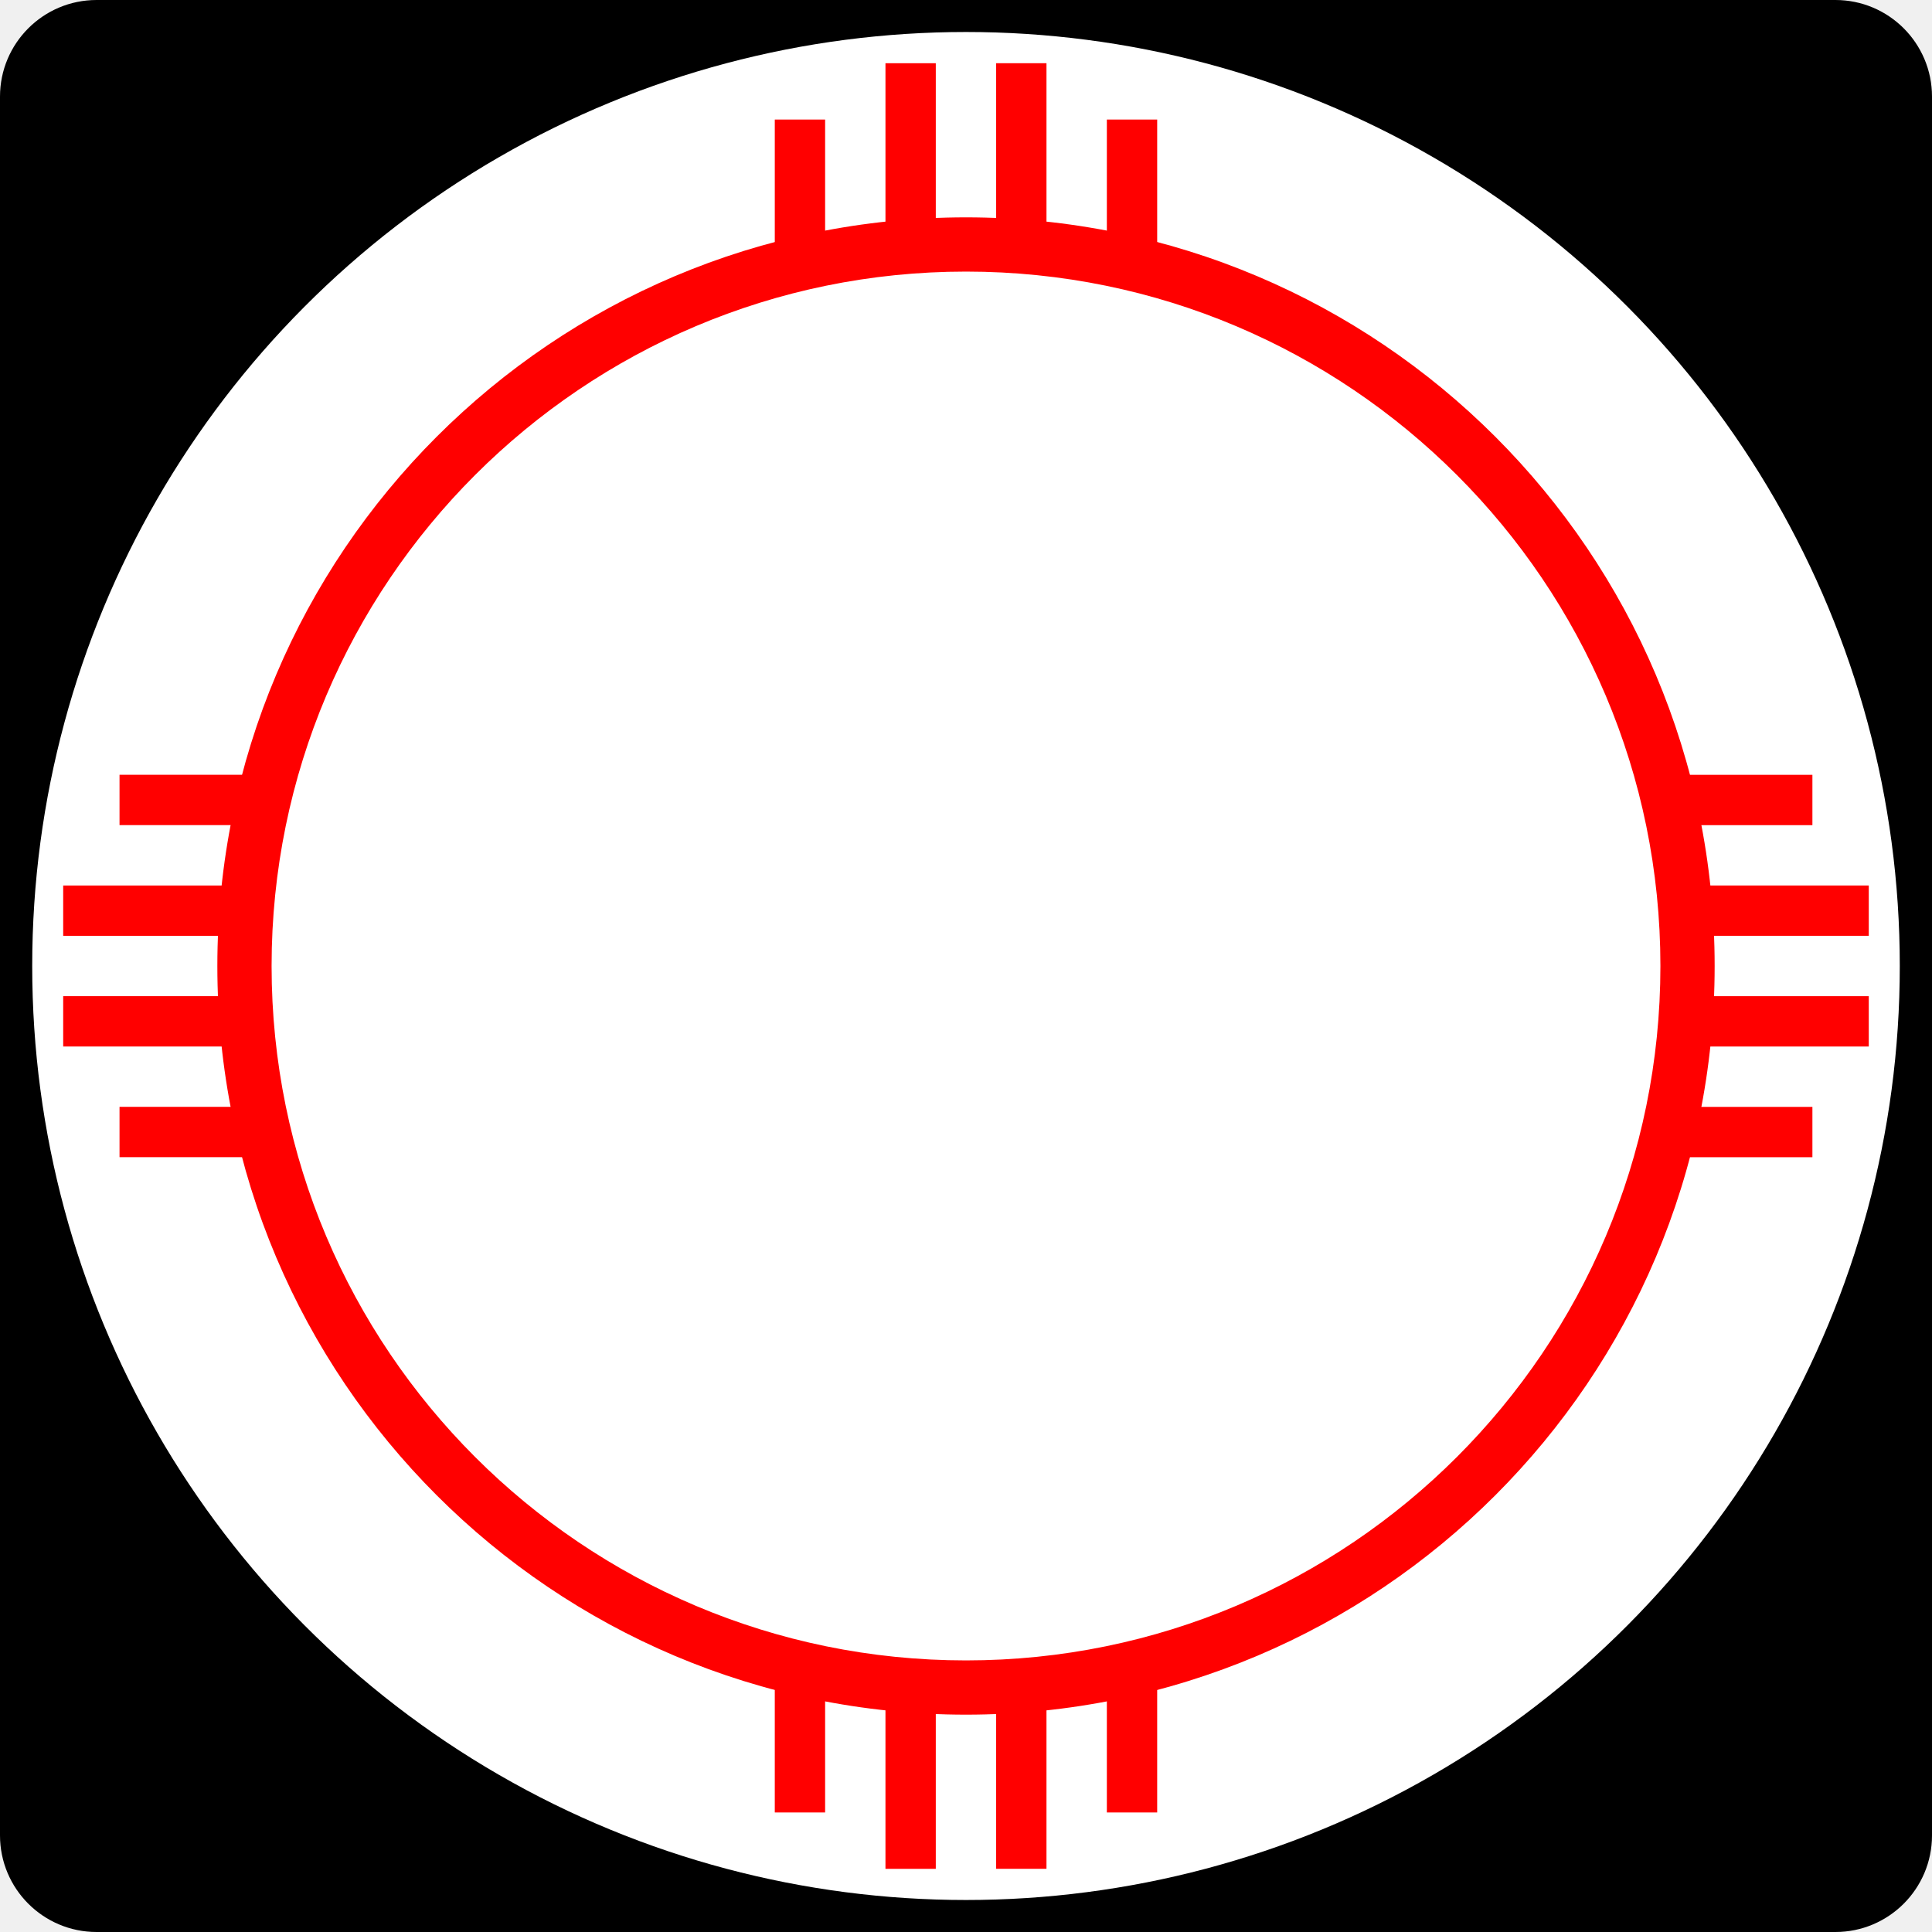
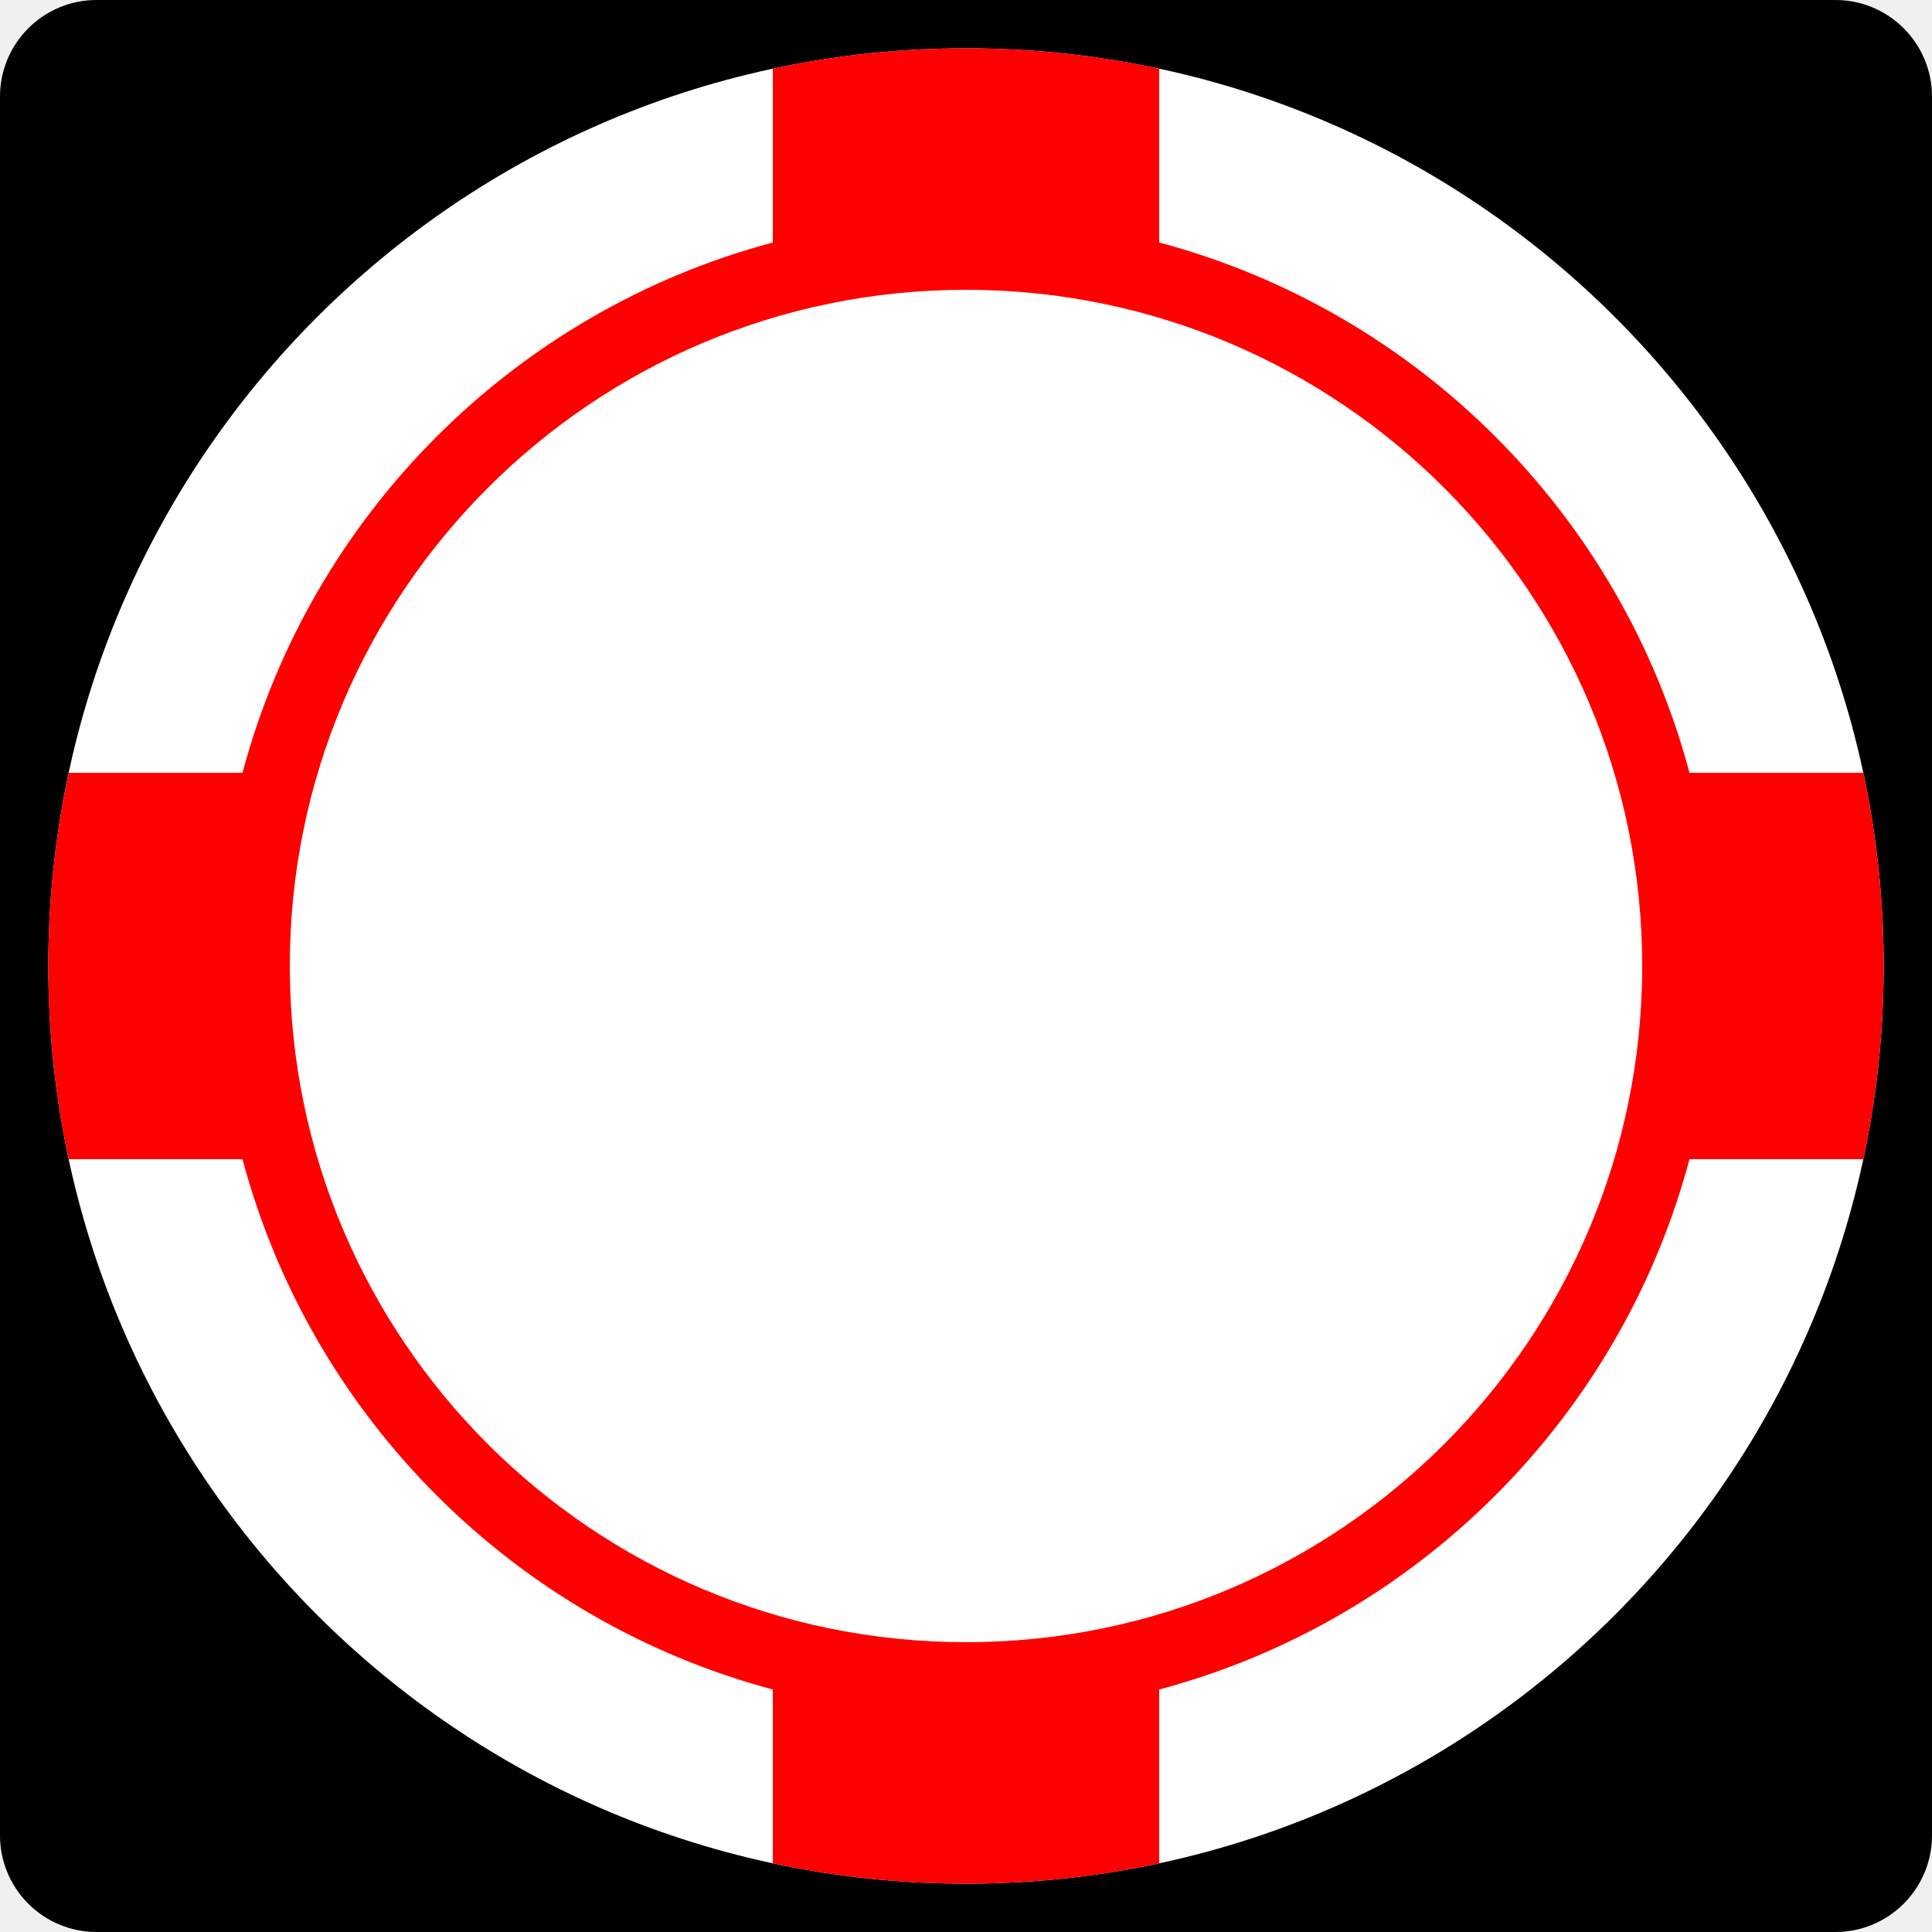
<svg xmlns="http://www.w3.org/2000/svg" width="40px" height="40px" viewBox="0 0 40 40" version="1.1">
  <defs />
  <g id="Icons-{2}" stroke="none" stroke-width="1" fill="none" fill-rule="evenodd">
    <g id="US-NM-2">
      <g>
        <rect id="rect2138" fill="#000000" x="0" y="0" width="40" height="40" rx="2" />
-         <path d="M29.668,36.747 C23.686,40.201 16.314,40.201 10.332,36.747 C4.35,33.292 0.665,26.908 0.667,20 C0.665,13.092 4.35,6.708 10.332,3.253 C16.314,-0.201 23.686,-0.201 29.668,3.253 C35.65,6.708 39.335,13.092 39.333,20 C39.335,26.908 35.65,33.292 29.668,36.747 Z" id="path2140" fill="#FFFFFF" />
-         <path d="M20,4.5 C11.444,4.5 4.5,11.444 4.5,20 C4.5,28.556 11.444,35.5 20,35.5 C28.556,35.5 35.5,28.556 35.5,20 C35.5,11.444 28.556,4.5 20,4.5 L20,4.5 Z M20,5.623 C27.936,5.623 34.377,12.064 34.377,20 C34.377,27.936 27.936,34.377 20,34.377 C12.064,34.377 5.623,27.936 5.623,20 C5.623,12.064 12.064,5.623 20,5.623 L20,5.623 Z" id="path2144" fill="#FF0000" />
-         <rect id="rect2010" fill="#FF0000" transform="translate(16.56217, 3.891927) rotate(-90) translate(-16.56217, -3.891927) " x="15.146" y="3.371" width="2.833" height="1.042" />
-         <rect id="rect2012" fill="#FF0000" transform="translate(18.85383, 2.97526) rotate(-90) translate(-18.85383, -2.97526) " x="17.187" y="2.454" width="3.333" height="1.042" />
-         <rect id="rect2014" fill="#FF0000" transform="translate(21.1455, 2.97526) rotate(-90) translate(-21.1455, -2.97526) " x="19.479" y="2.454" width="3.333" height="1.042" />
-         <rect id="rect2016" fill="#FF0000" transform="translate(23.43717, 3.891927) rotate(-90) translate(-23.43717, -3.891927) " x="22.021" y="3.371" width="2.833" height="1.042" />
-         <rect id="rect2022" fill="#FF0000" x="34.691" y="16.042" width="2.833" height="1.042" />
-         <rect id="rect2024" fill="#FF0000" x="35.358" y="18.333" width="3.333" height="1.042" />
-         <rect id="rect2026" fill="#FF0000" x="35.358" y="20.625" width="3.333" height="1.042" />
-         <rect id="rect2028" fill="#FF0000" x="34.691" y="22.917" width="2.833" height="1.042" />
-         <rect id="rect2034" fill="#FF0000" transform="translate(23.4375, 36.10867) rotate(90) translate(-23.4375, -36.10867) " x="22.021" y="35.588" width="2.833" height="1.042" />
-         <rect id="rect2036" fill="#FF0000" transform="translate(21.14583, 37.02534) rotate(90) translate(-21.14583, -37.02534) " x="19.479" y="36.505" width="3.333" height="1.042" />
-         <rect id="rect2038" fill="#FF0000" transform="translate(18.85417, 37.02534) rotate(90) translate(-18.85417, -37.02534) " x="17.188" y="36.505" width="3.333" height="1.042" />
-         <rect id="rect2040" fill="#FF0000" transform="translate(16.5625, 36.10867) rotate(90) translate(-16.5625, -36.10867) " x="15.146" y="35.588" width="2.833" height="1.042" />
-         <rect id="rect2046" fill="#FF0000" transform="translate(3.891333, 23.4375) scale(-1, -1) translate(-3.891333, -23.4375) " x="2.475" y="22.917" width="2.833" height="1.042" />
-         <rect id="rect2048" fill="#FF0000" transform="translate(2.974667, 21.14583) scale(-1, -1) translate(-2.974667, -21.14583) " x="1.308" y="20.625" width="3.333" height="1.042" />
-         <rect id="rect2050" fill="#FF0000" transform="translate(2.974667, 18.85417) scale(-1, -1) translate(-2.974667, -18.85417) " x="1.308" y="18.333" width="3.333" height="1.042" />
-         <rect id="rect2052" fill="#FF0000" transform="translate(3.891333, 16.5625) scale(-1, -1) translate(-3.891333, -16.5625) " x="2.475" y="16.042" width="2.833" height="1.042" />
+         <circle id="Oval-8" fill="#FFFFFF" cx="20" cy="20" r="19" />
+         <path d="M1.422,16 L5.021,16 C6.445,10.654 10.654,6.445 16,5.021 L16,1.422 C17.29,1.145 18.628,1 20,1 C21.372,1 22.71,1.145 24,1.422 L24,5.021 C29.346,6.445 33.555,10.654 34.979,16 L38.578,16 C38.855,17.29 39,18.628 39,20 C39,21.372 38.855,22.71 38.578,24 L34.979,24 C33.555,29.346 29.346,33.555 24,34.979 L24,38.578 C22.71,38.855 21.372,39 20,39 C18.628,39 17.29,38.855 16,38.578 L16,34.979 C10.654,33.555 6.445,29.346 5.021,24 L1.422,24 C1.145,22.71 1,21.372 1,20 C1,18.628 1.145,17.29 1.422,16 L1.422,16 Z" id="Combined-Shape" fill="#FF0000" />
+         <ellipse id="Oval-7" fill="#FFFFFF" cx="20" cy="20" rx="14" ry="14" />
      </g>
    </g>
  </g>
</svg>
